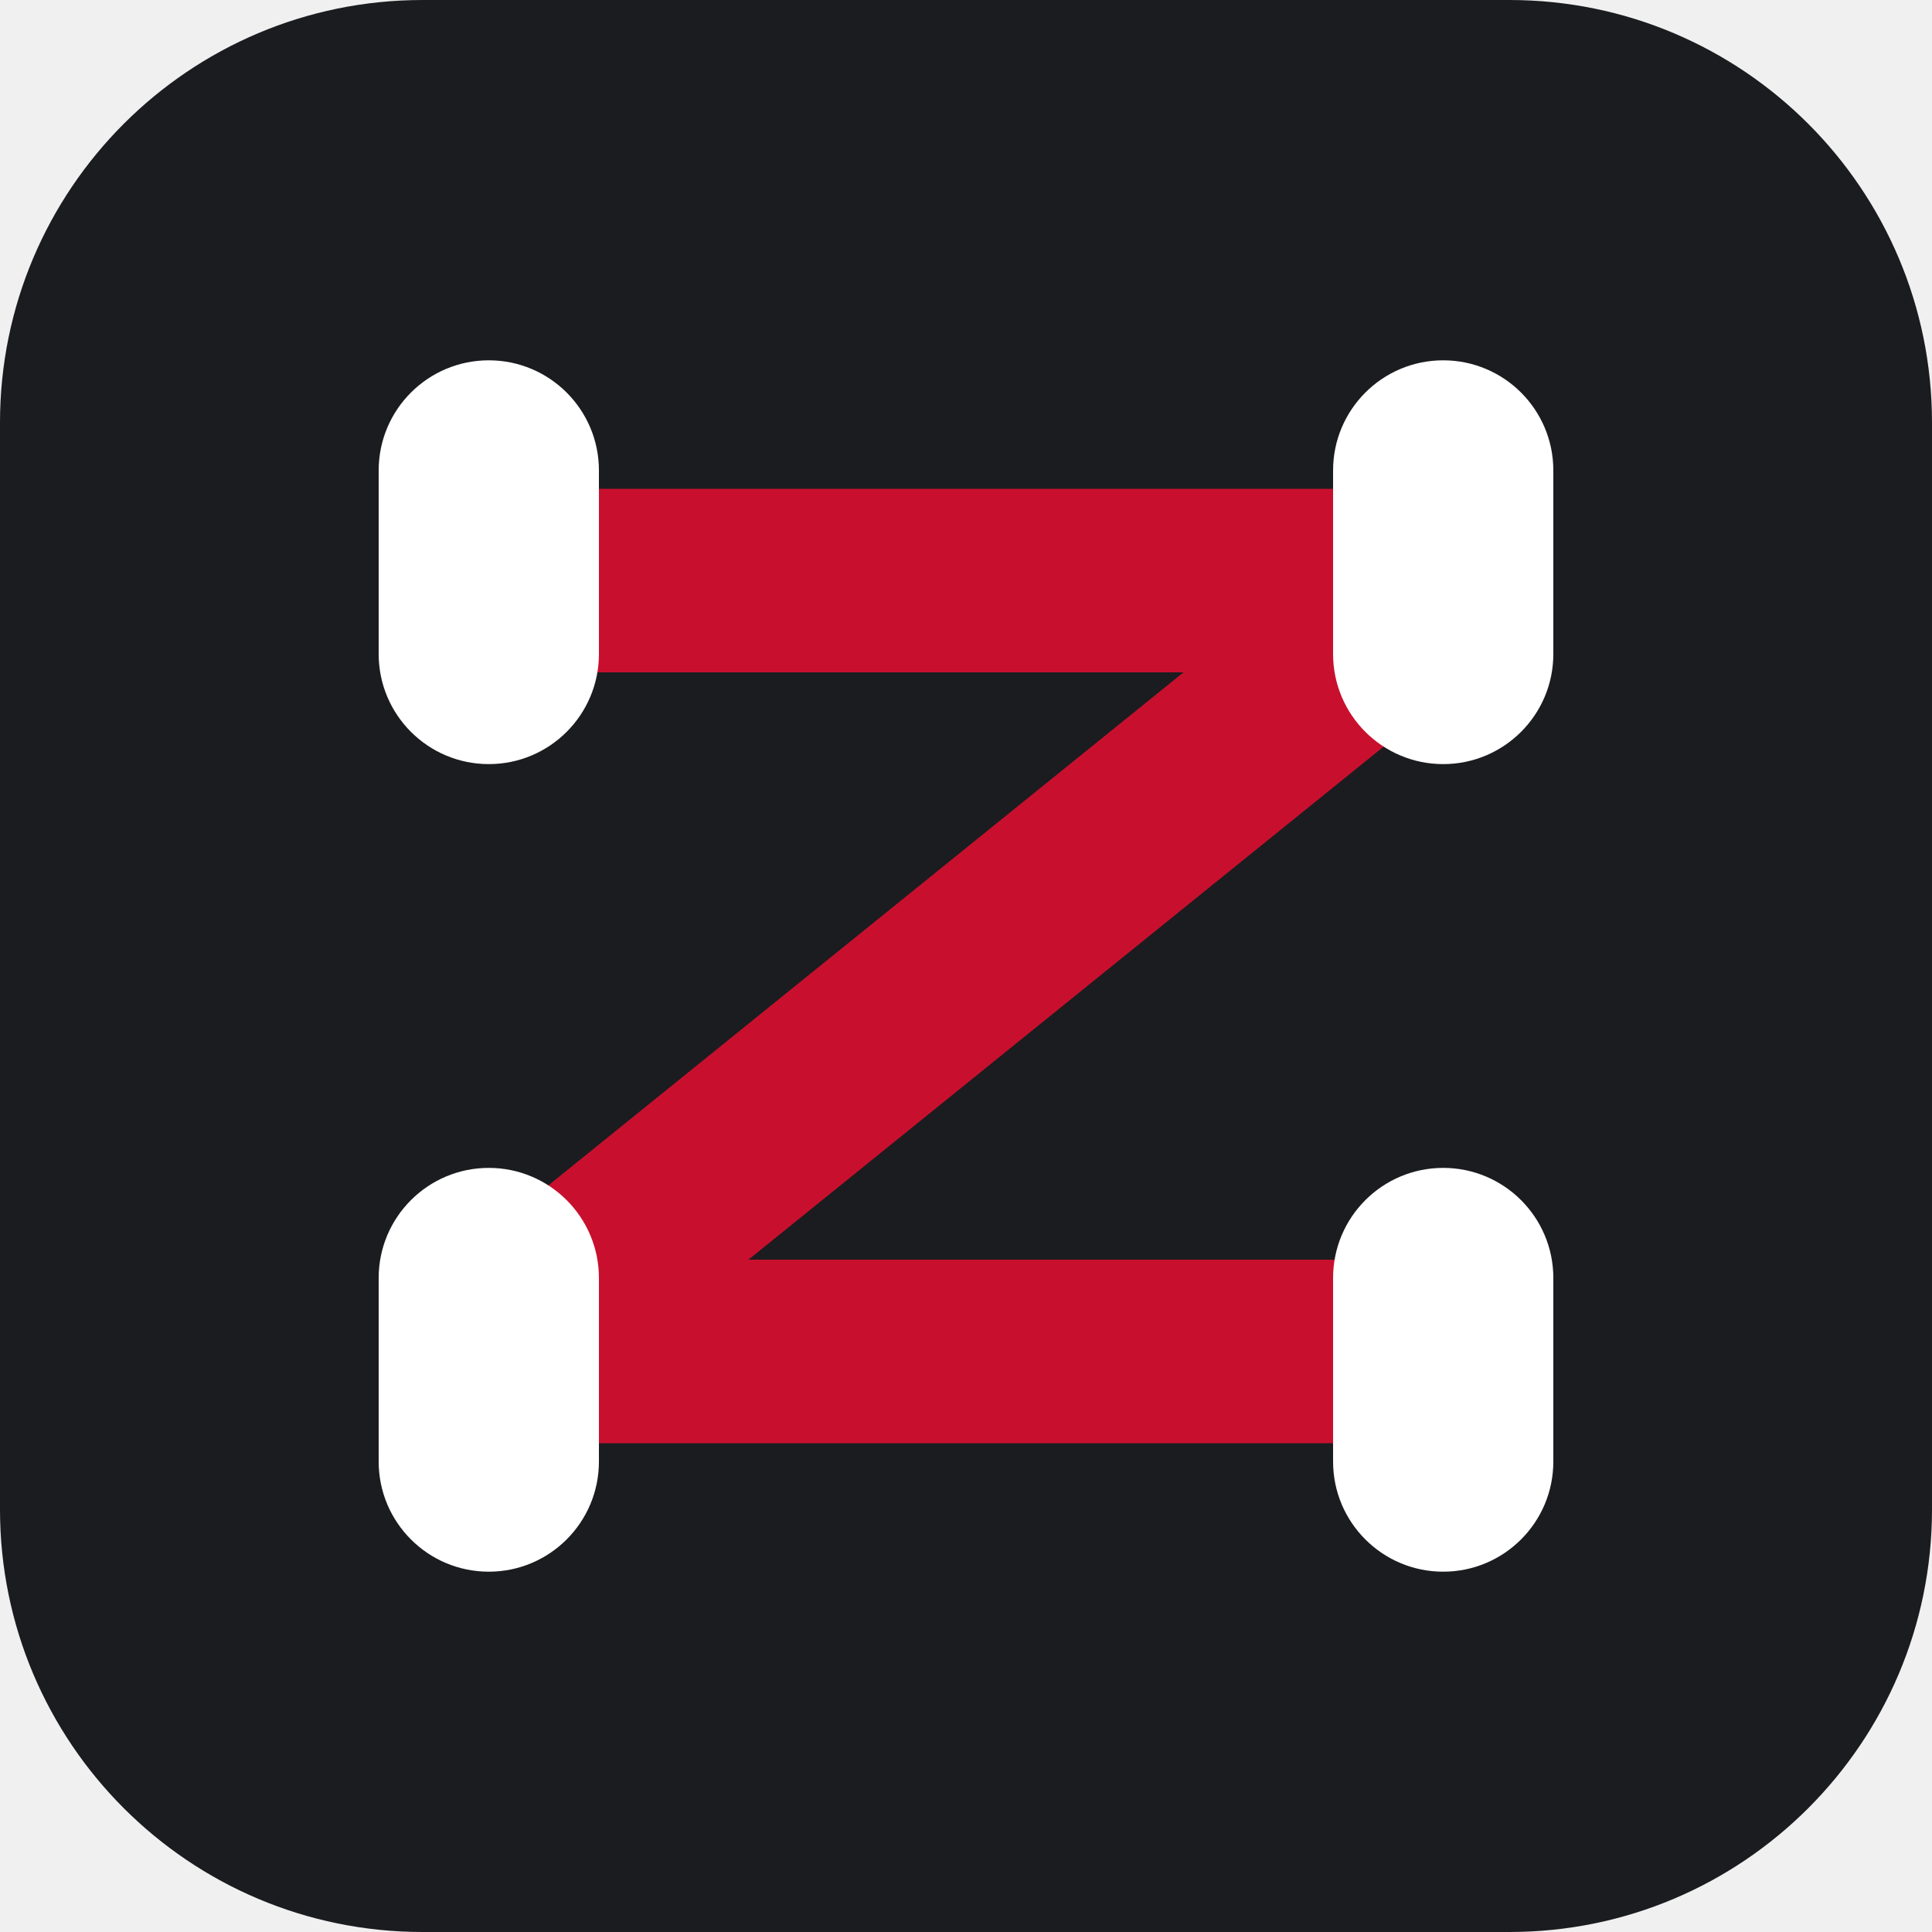
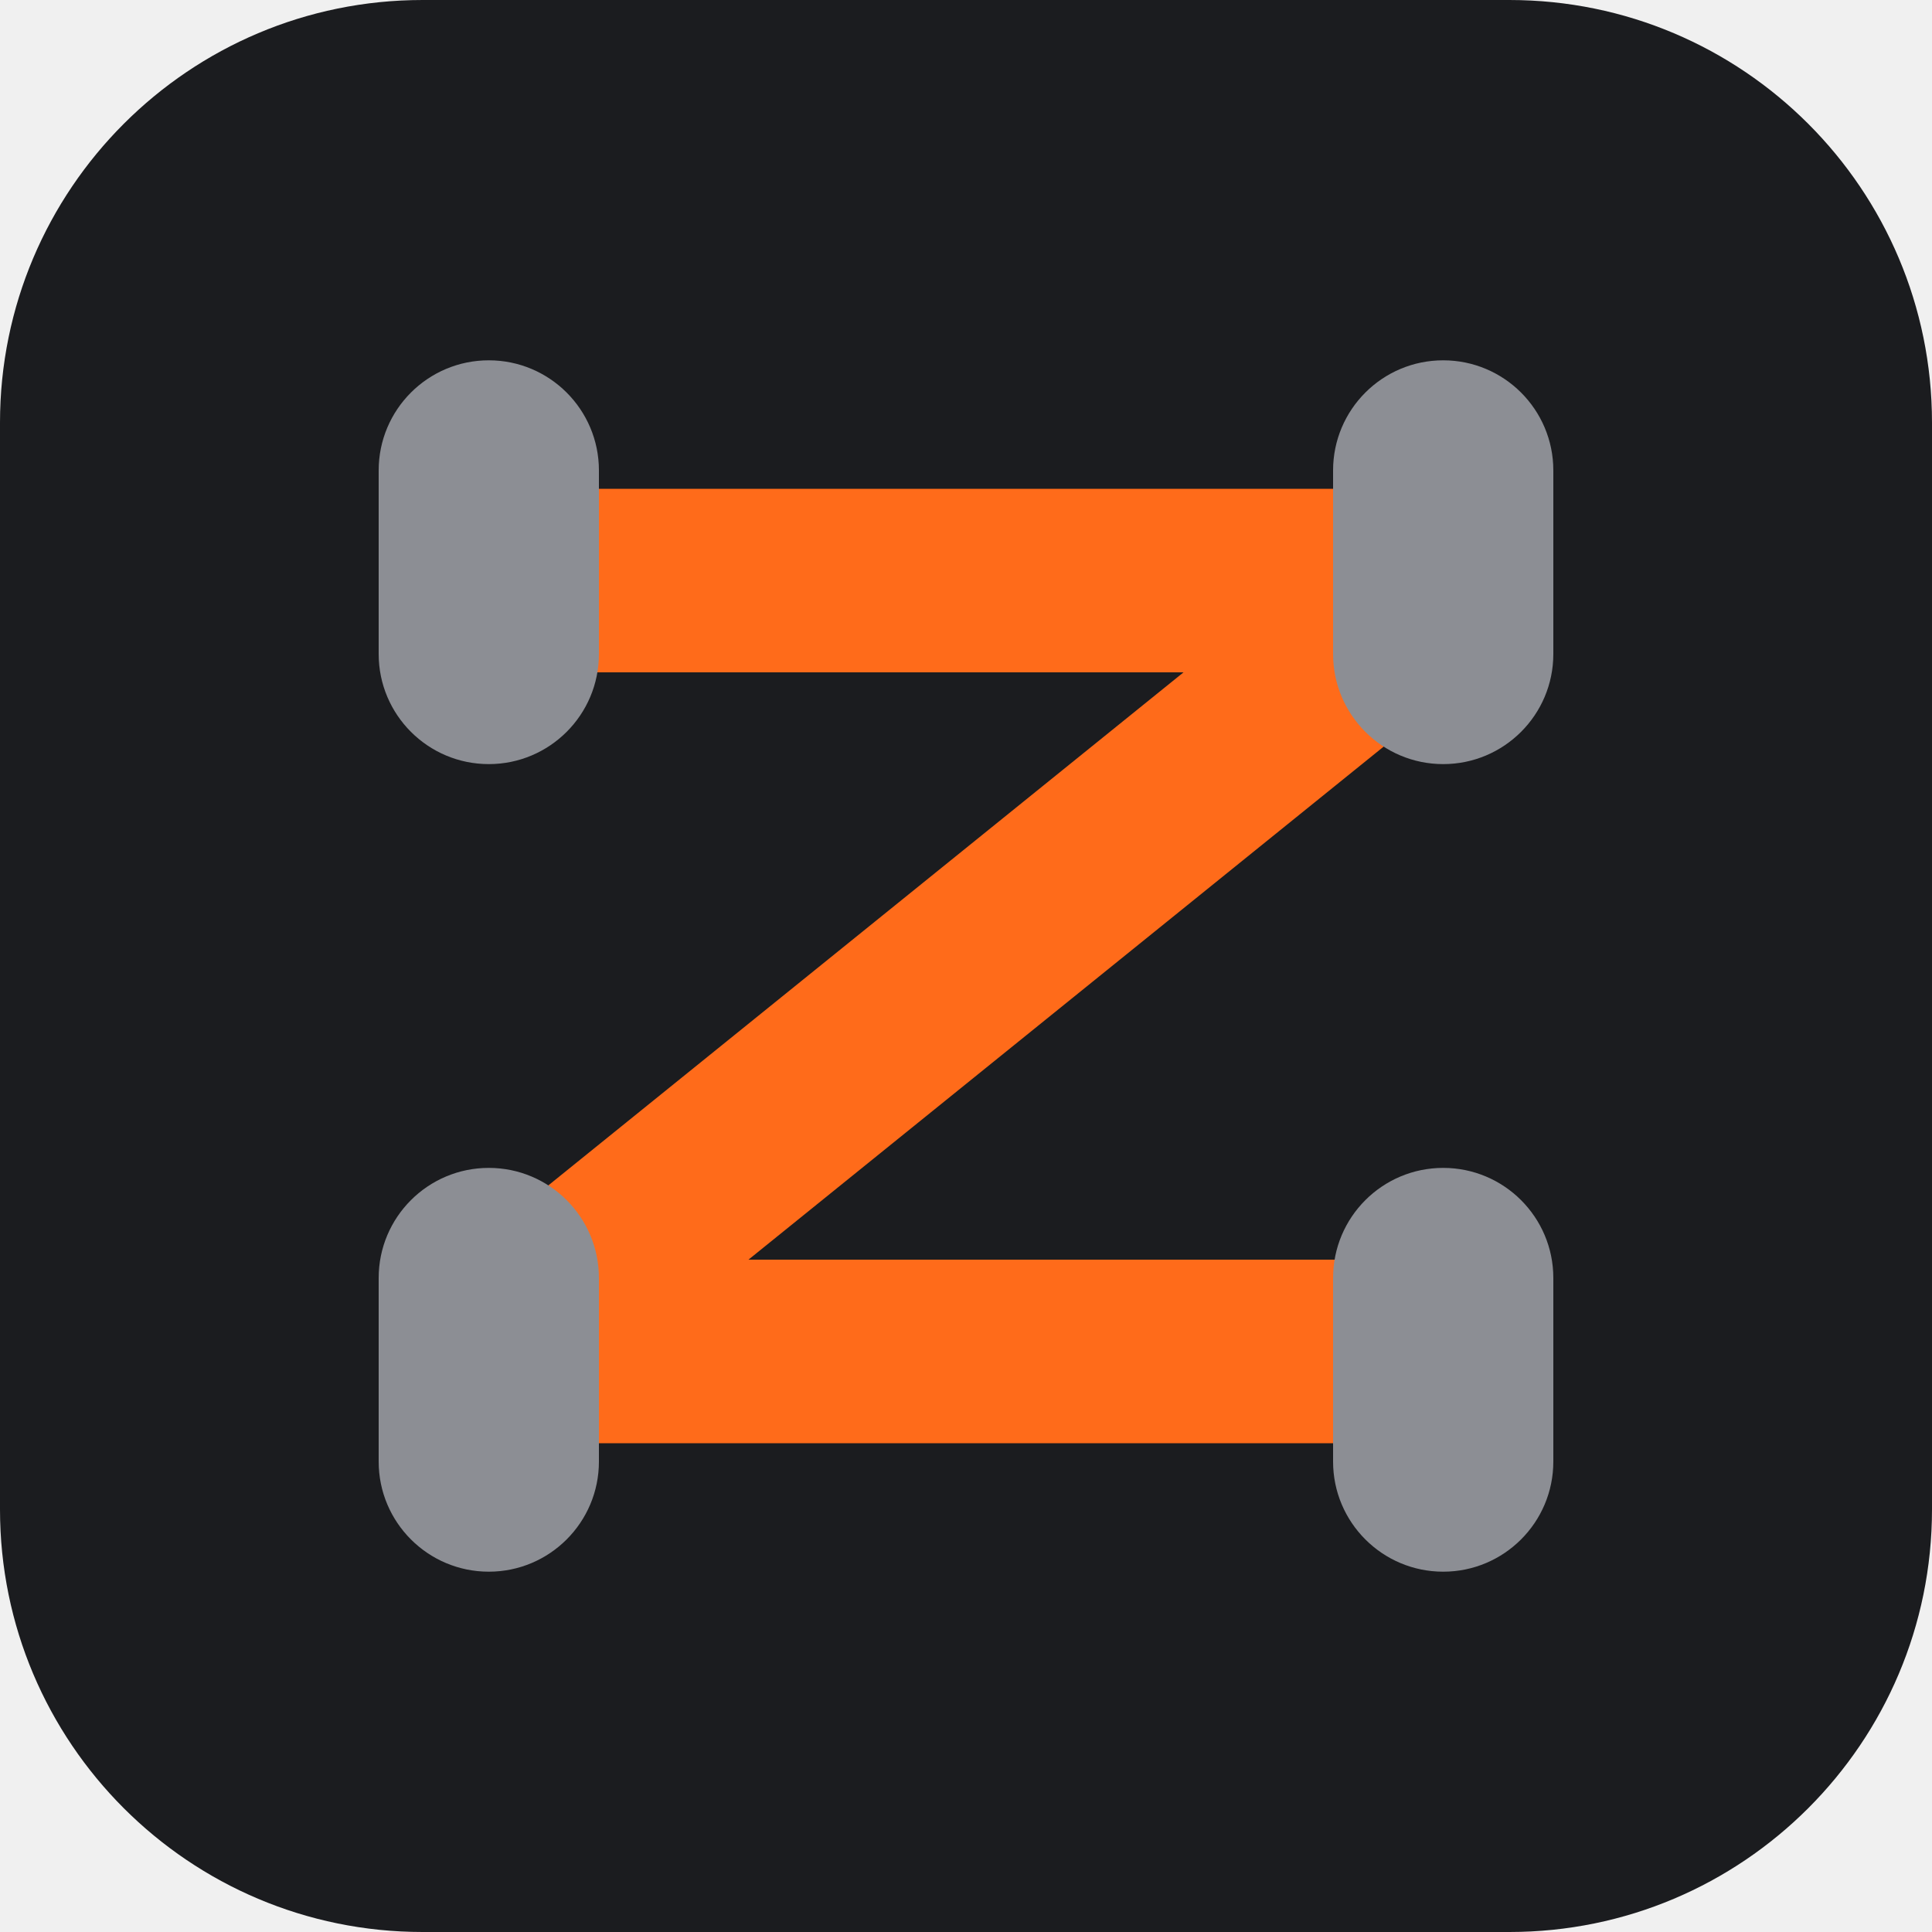
<svg xmlns="http://www.w3.org/2000/svg" viewBox="0 0 64 64" width="512" height="512">
  <rect x="0" y="0" width="64" height="64" rx="14" fill="#1B1C1F" />
  <g transform="translate(32,32) scale(0.76) translate(-32,-32)">
-     <polyline points="11.2,15.2 52.8,15.2 11.2,48.8 52.8,48.8" fill="none" stroke="#C8102E" stroke-width="8" stroke-linejoin="round" stroke-linecap="round" />
-     <rect x="6.4" y="5.6" width="9.6" height="17.6" rx="4.8" fill="#FFFFFF" />
-     <rect x="48" y="5.6" width="9.6" height="17.6" rx="4.8" fill="#FFFFFF" />
-     <rect x="6.4" y="40.8" width="9.6" height="17.6" rx="4.8" fill="#FFFFFF" />
-     <rect x="48" y="40.8" width="9.6" height="17.6" rx="4.8" fill="#FFFFFF" />
+     <polyline points="11.2,15.2 52.8,15.2 11.2,48.8 52.8,48.8" fill="none" stroke="#FF6B1A" stroke-width="8" stroke-linejoin="round" stroke-linecap="round" />
+     <rect x="6.4" y="5.6" width="9.6" height="17.6" rx="4.8" fill="#8C8E94" />
+     <rect x="48" y="5.6" width="9.6" height="17.6" rx="4.8" fill="#8C8E94" />
+     <rect x="6.4" y="40.8" width="9.6" height="17.6" rx="4.8" fill="#8C8E94" />
+     <rect x="48" y="40.8" width="9.6" height="17.6" rx="4.8" fill="#8C8E94" />
  </g>
</svg>
